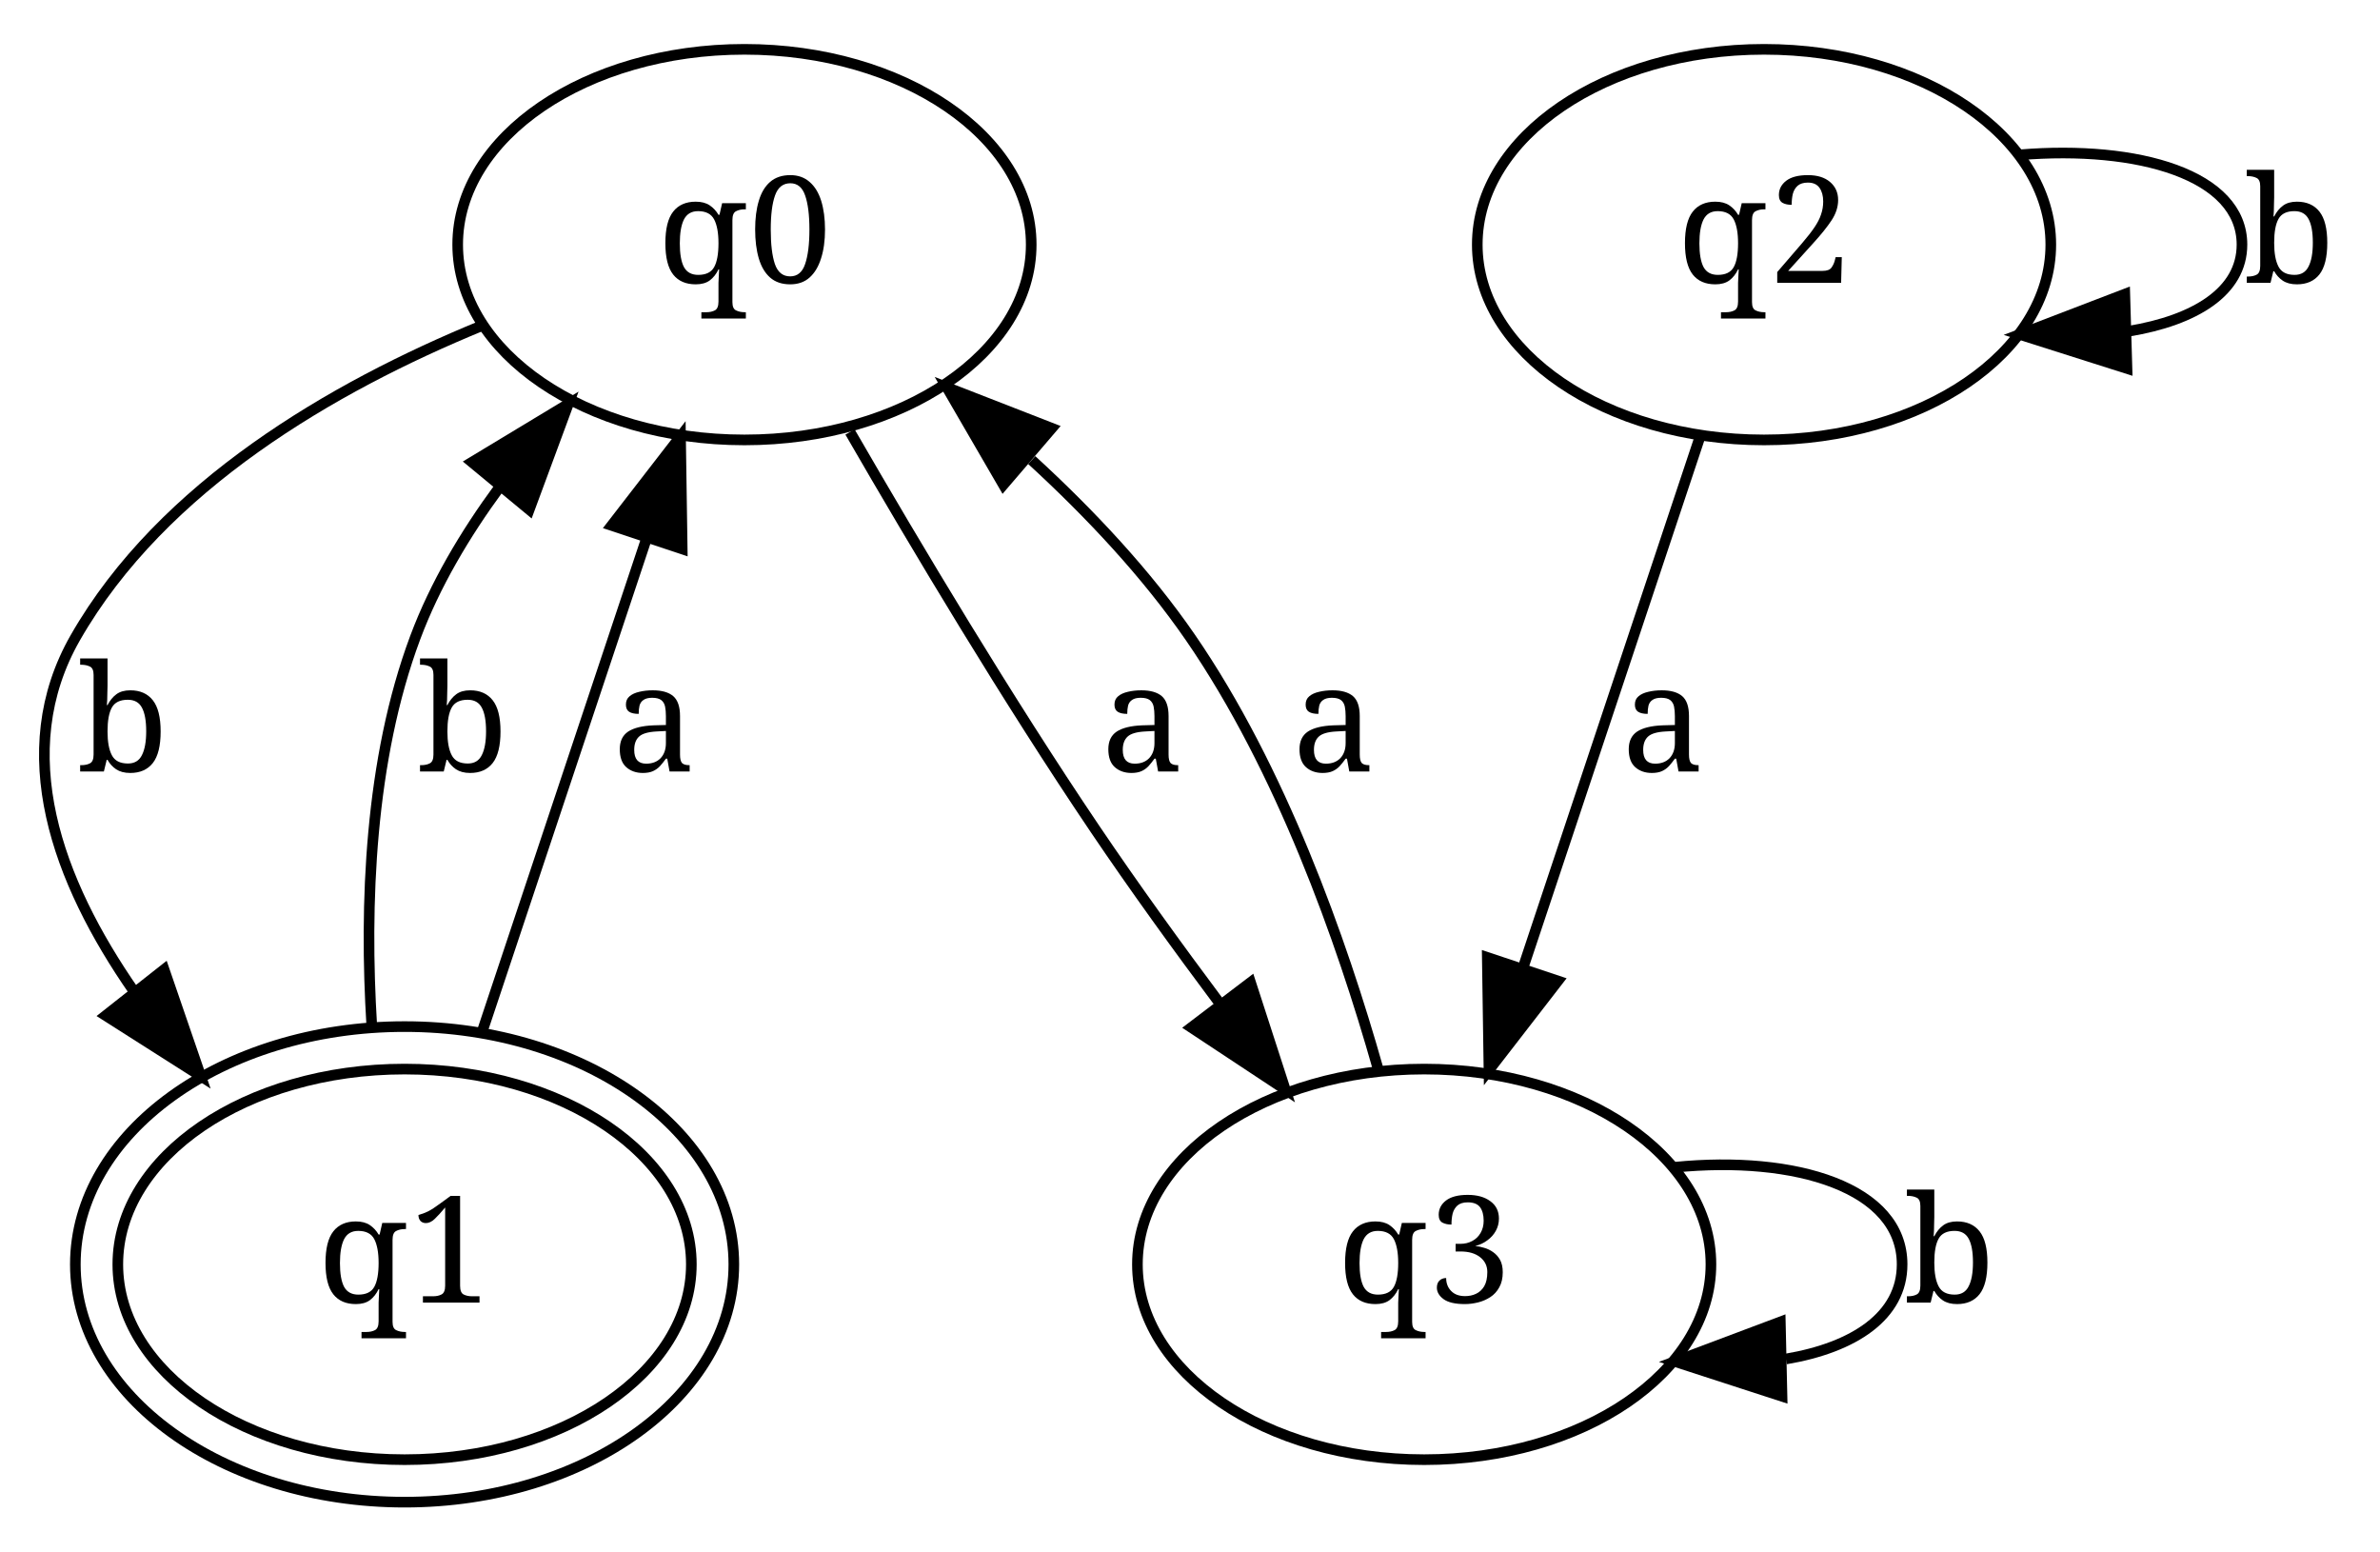
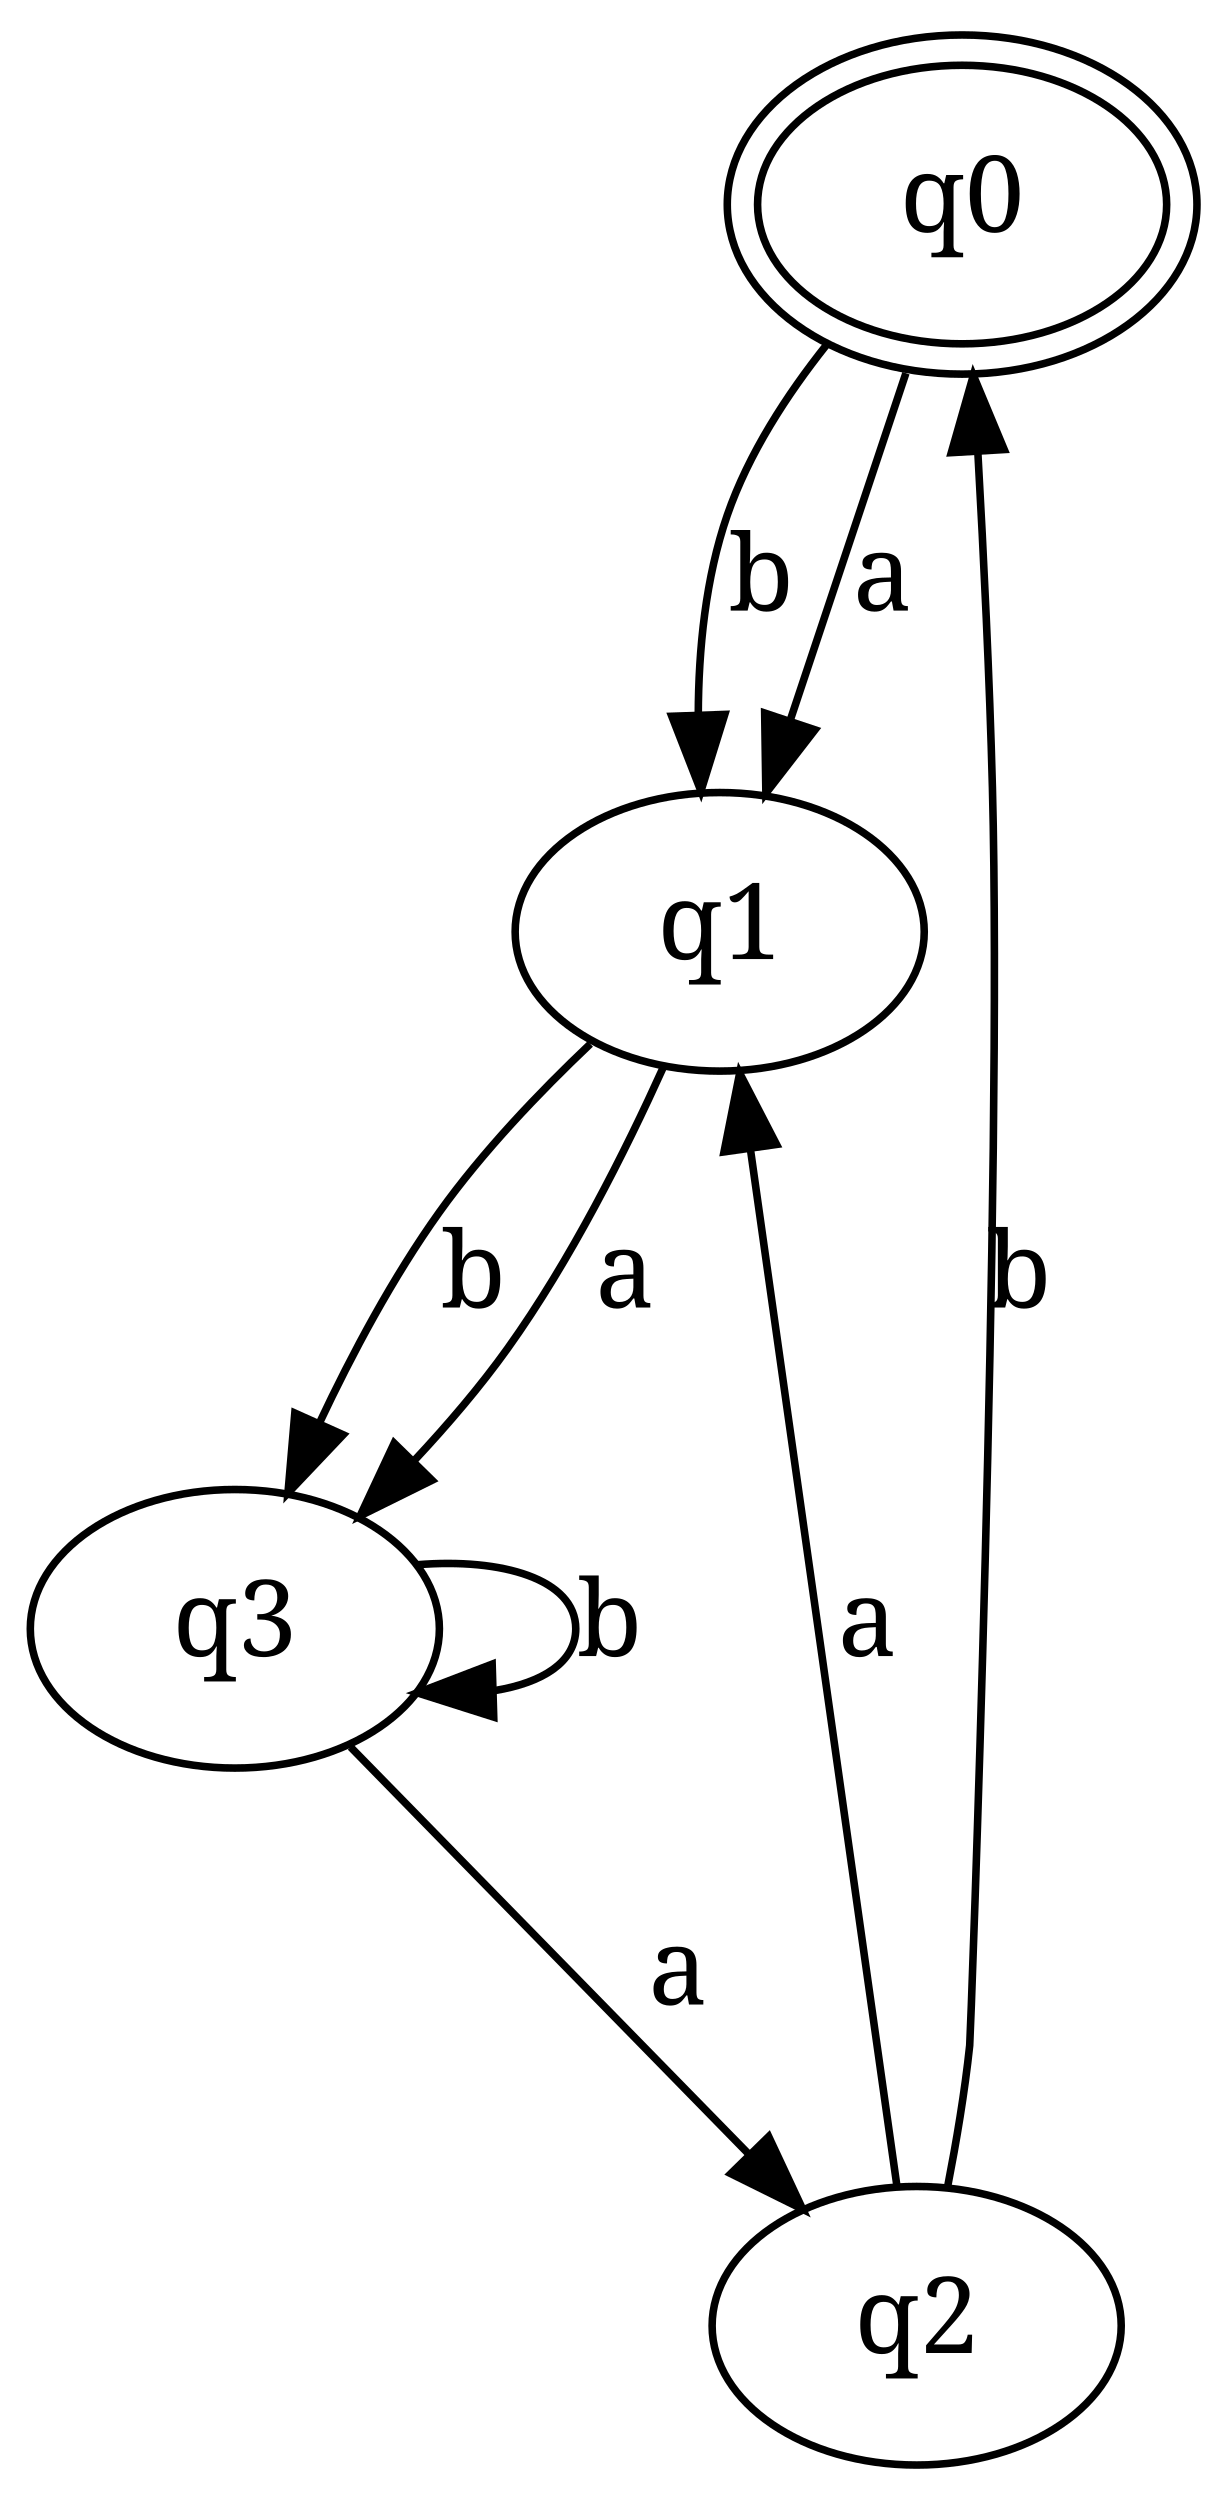
- <svg xmlns="http://www.w3.org/2000/svg" width="224pt" height="146pt" viewBox="0.00 0.00 224.09 146.00">
-   <g id="graph1" class="graph" transform="scale(1 1) rotate(0) translate(4 142)">
-     <polygon fill="white" stroke="white" points="-4,5 -4,-142 221.094,-142 221.094,5 -4,5" />
+ <svg xmlns="http://www.w3.org/2000/svg" width="162pt" height="330pt" viewBox="0.00 0.00 162.00 330.00">
+   <g id="graph1" class="graph" transform="scale(1 1) rotate(0) translate(4 326)">
+     <polygon fill="white" stroke="white" points="-4,5 -4,-326 159,-326 159,5 -4,5" />
    <g id="node1" class="node">
-       <ellipse fill="none" stroke="black" cx="66.094" cy="-119" rx="27" ry="18.385" />
-       <text text-anchor="middle" x="66.094" y="-115.4" font-family="Times Roman,serif" font-size="14.00">q0</text>
+       <ellipse fill="none" stroke="black" cx="123" cy="-299" rx="27" ry="18.385" />
+       <ellipse fill="none" stroke="black" cx="123" cy="-299" rx="31" ry="22.385" />
+       <text text-anchor="middle" x="123" y="-295.4" font-family="Times Roman,serif" font-size="14.00">q0</text>
    </g>
    <g id="node3" class="node">
-       <ellipse fill="none" stroke="black" cx="34.094" cy="-23" rx="27" ry="18.385" />
-       <ellipse fill="none" stroke="black" cx="34.094" cy="-23" rx="31" ry="22.385" />
-       <text text-anchor="middle" x="34.094" y="-19.4" font-family="Times Roman,serif" font-size="14.00">q1</text>
+       <ellipse fill="none" stroke="black" cx="91" cy="-203" rx="27" ry="18.385" />
+       <text text-anchor="middle" x="91" y="-199.4" font-family="Times Roman,serif" font-size="14.00">q1</text>
    </g>
    <g id="edge2" class="edge">
-       <path fill="none" stroke="black" d="M41.286,-111.334C27.404,-105.629 11.286,-96.311 3.094,-82 -3.074,-71.224 1.376,-59.114 8.627,-48.684" />
-       <polygon fill="black" stroke="black" points="11.45,-50.755 14.893,-40.735 5.953,-46.422 11.45,-50.755" />
-       <text text-anchor="middle" x="7.594" y="-69.4" font-family="Times Roman,serif" font-size="14.00">b</text>
-     </g>
-     <g id="node5" class="node">
-       <ellipse fill="none" stroke="black" cx="130.094" cy="-23" rx="27" ry="18.385" />
-       <text text-anchor="middle" x="130.094" y="-19.4" font-family="Times Roman,serif" font-size="14.00">q3</text>
+       <path fill="none" stroke="black" d="M105.088,-280.461C99.858,-273.887 94.799,-266.097 92,-258 89.139,-249.722 88.199,-240.316 88.172,-231.654" />
+       <polygon fill="black" stroke="black" points="91.672,-231.697 88.523,-221.581 84.677,-231.453 91.672,-231.697" />
+       <text text-anchor="middle" x="96.5" y="-245.4" font-family="Times Roman,serif" font-size="14.00">b</text>
    </g>
    <g id="edge4" class="edge">
-       <path fill="none" stroke="black" d="M76.032,-101.363C82.352,-90.424 90.869,-76.182 99.094,-64 102.765,-58.564 106.883,-52.87 110.889,-47.514" />
-       <polygon fill="black" stroke="black" points="113.746,-49.54 117.012,-39.461 108.173,-45.303 113.746,-49.54" />
-       <text text-anchor="middle" x="103.594" y="-69.4" font-family="Times Roman,serif" font-size="14.00">a</text>
+       <path fill="none" stroke="black" d="M115.578,-276.734C111.018,-263.053 105.137,-245.412 100.272,-230.816" />
+       <polygon fill="black" stroke="black" points="103.577,-229.663 97.094,-221.283 96.936,-231.876 103.577,-229.663" />
+       <text text-anchor="middle" x="112.5" y="-245.4" font-family="Times Roman,serif" font-size="14.00">a</text>
+     </g>
+     <g id="node6" class="node">
+       <ellipse fill="none" stroke="black" cx="27" cy="-111" rx="27" ry="18.385" />
+       <text text-anchor="middle" x="27" y="-107.4" font-family="Times Roman,serif" font-size="14.00">q3</text>
    </g>
    <g id="edge6" class="edge">
-       <path fill="none" stroke="black" d="M31.002,-45.51C30.308,-56.799 30.796,-70.482 35.094,-82 36.951,-86.976 39.789,-91.755 43.007,-96.131" />
-       <polygon fill="black" stroke="black" points="40.439,-98.518 49.509,-103.994 45.833,-94.057 40.439,-98.518" />
-       <text text-anchor="middle" x="39.594" y="-69.4" font-family="Times Roman,serif" font-size="14.00">b</text>
+       <path fill="none" stroke="black" d="M73.922,-188.201C67.185,-181.812 59.708,-173.98 54,-166 47.892,-157.46 42.48,-147.328 38.135,-138.102" />
+       <polygon fill="black" stroke="black" points="41.301,-136.607 34.01,-128.92 34.916,-139.476 41.301,-136.607" />
+       <text text-anchor="middle" x="58.5" y="-153.4" font-family="Times Roman,serif" font-size="14.00">b</text>
    </g>
    <g id="edge8" class="edge">
-       <path fill="none" stroke="black" d="M41.435,-45.021C46.023,-58.786 51.971,-76.63 56.876,-91.345" />
-       <polygon fill="black" stroke="black" points="53.593,-92.563 60.075,-100.943 60.233,-90.35 53.593,-92.563" />
-       <text text-anchor="middle" x="57.594" y="-69.4" font-family="Times Roman,serif" font-size="14.00">a</text>
+       <path fill="none" stroke="black" d="M83.565,-185.135C78.529,-173.98 71.295,-159.588 63,-148 59.391,-142.958 55.102,-137.939 50.766,-133.298" />
+       <polygon fill="black" stroke="black" points="53.031,-130.608 43.535,-125.909 48.028,-135.504 53.031,-130.608" />
+       <text text-anchor="middle" x="78.5" y="-153.4" font-family="Times Roman,serif" font-size="14.00">a</text>
+     </g>
+     <g id="edge14" class="edge">
+       <path fill="none" stroke="black" d="M51.074,-119.454C62.242,-120.377 72,-117.559 72,-111 72,-106.593 67.595,-103.875 61.317,-102.846" />
+       <polygon fill="black" stroke="black" points="61.173,-99.34 51.074,-102.546 60.967,-106.337 61.173,-99.34" />
+       <text text-anchor="middle" x="76.5" y="-107.4" font-family="Times Roman,serif" font-size="14.00">b</text>
+     </g>
+     <g id="node8" class="node">
+       <ellipse fill="none" stroke="black" cx="117" cy="-19" rx="27" ry="18.385" />
+       <text text-anchor="middle" x="117" y="-15.4" font-family="Times Roman,serif" font-size="14.00">q2</text>
    </g>
    <g id="edge16" class="edge">
-       <path fill="none" stroke="black" d="M125.757,-41.396C122.289,-53.633 116.585,-69.662 108.094,-82 103.949,-88.024 98.612,-93.703 93.141,-98.72" />
-       <polygon fill="black" stroke="black" points="90.474,-96.397 85.155,-105.56 95.027,-101.714 90.474,-96.397" />
-       <text text-anchor="middle" x="121.594" y="-69.4" font-family="Times Roman,serif" font-size="14.00">a</text>
+       <path fill="none" stroke="black" d="M42.267,-95.394C56.706,-80.634 78.537,-58.318 94.881,-41.61" />
+       <polygon fill="black" stroke="black" points="97.467,-43.972 101.958,-34.376 92.463,-39.077 97.467,-43.972" />
+       <text text-anchor="middle" x="85.5" y="-61.4" font-family="Times Roman,serif" font-size="14.00">a</text>
    </g>
-     <g id="edge14" class="edge">
-       <path fill="none" stroke="black" d="M153.709,-32.146C165.068,-33.275 175.094,-30.227 175.094,-23 175.094,-18.145 170.568,-15.175 164.153,-14.092" />
-       <polygon fill="black" stroke="black" points="163.786,-10.583 153.709,-13.854 163.627,-17.581 163.786,-10.583" />
-       <text text-anchor="middle" x="179.594" y="-19.4" font-family="Times Roman,serif" font-size="14.00">b</text>
-     </g>
-     <g id="node8" class="node">
-       <ellipse fill="none" stroke="black" cx="162.094" cy="-119" rx="27" ry="18.385" />
-       <text text-anchor="middle" x="162.094" y="-115.4" font-family="Times Roman,serif" font-size="14.00">q2</text>
+     <g id="edge10" class="edge">
+       <path fill="none" stroke="black" d="M121.086,-37.356C122.239,-43.277 123.355,-49.889 124,-56 124.116,-57.094 128.339,-170.417 127,-222 126.625,-236.466 125.853,-252.445 125.087,-266.079" />
+       <polygon fill="black" stroke="black" points="121.571,-266.251 124.481,-276.438 128.559,-266.659 121.571,-266.251" />
+       <text text-anchor="middle" x="130.5" y="-153.4" font-family="Times Roman,serif" font-size="14.00">b</text>
    </g>
    <g id="edge12" class="edge">
-       <path fill="none" stroke="black" d="M156.075,-100.943C151.368,-86.82 144.74,-66.938 139.358,-50.79" />
-       <polygon fill="black" stroke="black" points="142.678,-49.682 136.195,-41.302 136.037,-51.896 142.678,-49.682" />
-       <text text-anchor="middle" x="152.594" y="-69.4" font-family="Times Roman,serif" font-size="14.00">a</text>
-     </g>
-     <g id="edge10" class="edge">
-       <path fill="none" stroke="black" d="M186.169,-127.454C197.337,-128.377 207.094,-125.559 207.094,-119 207.094,-114.593 202.69,-111.875 196.412,-110.846" />
-       <polygon fill="black" stroke="black" points="196.267,-107.34 186.169,-110.546 196.062,-114.337 196.267,-107.34" />
-       <text text-anchor="middle" x="211.594" y="-115.4" font-family="Times Roman,serif" font-size="14.00">b</text>
+       <path fill="none" stroke="black" d="M114.396,-37.431C109.851,-69.591 100.444,-136.165 95.045,-174.372" />
+       <polygon fill="black" stroke="black" points="91.57,-173.953 93.636,-184.345 98.501,-174.933 91.57,-173.953" />
+       <text text-anchor="middle" x="110.5" y="-107.4" font-family="Times Roman,serif" font-size="14.00">a</text>
    </g>
  </g>
</svg>
